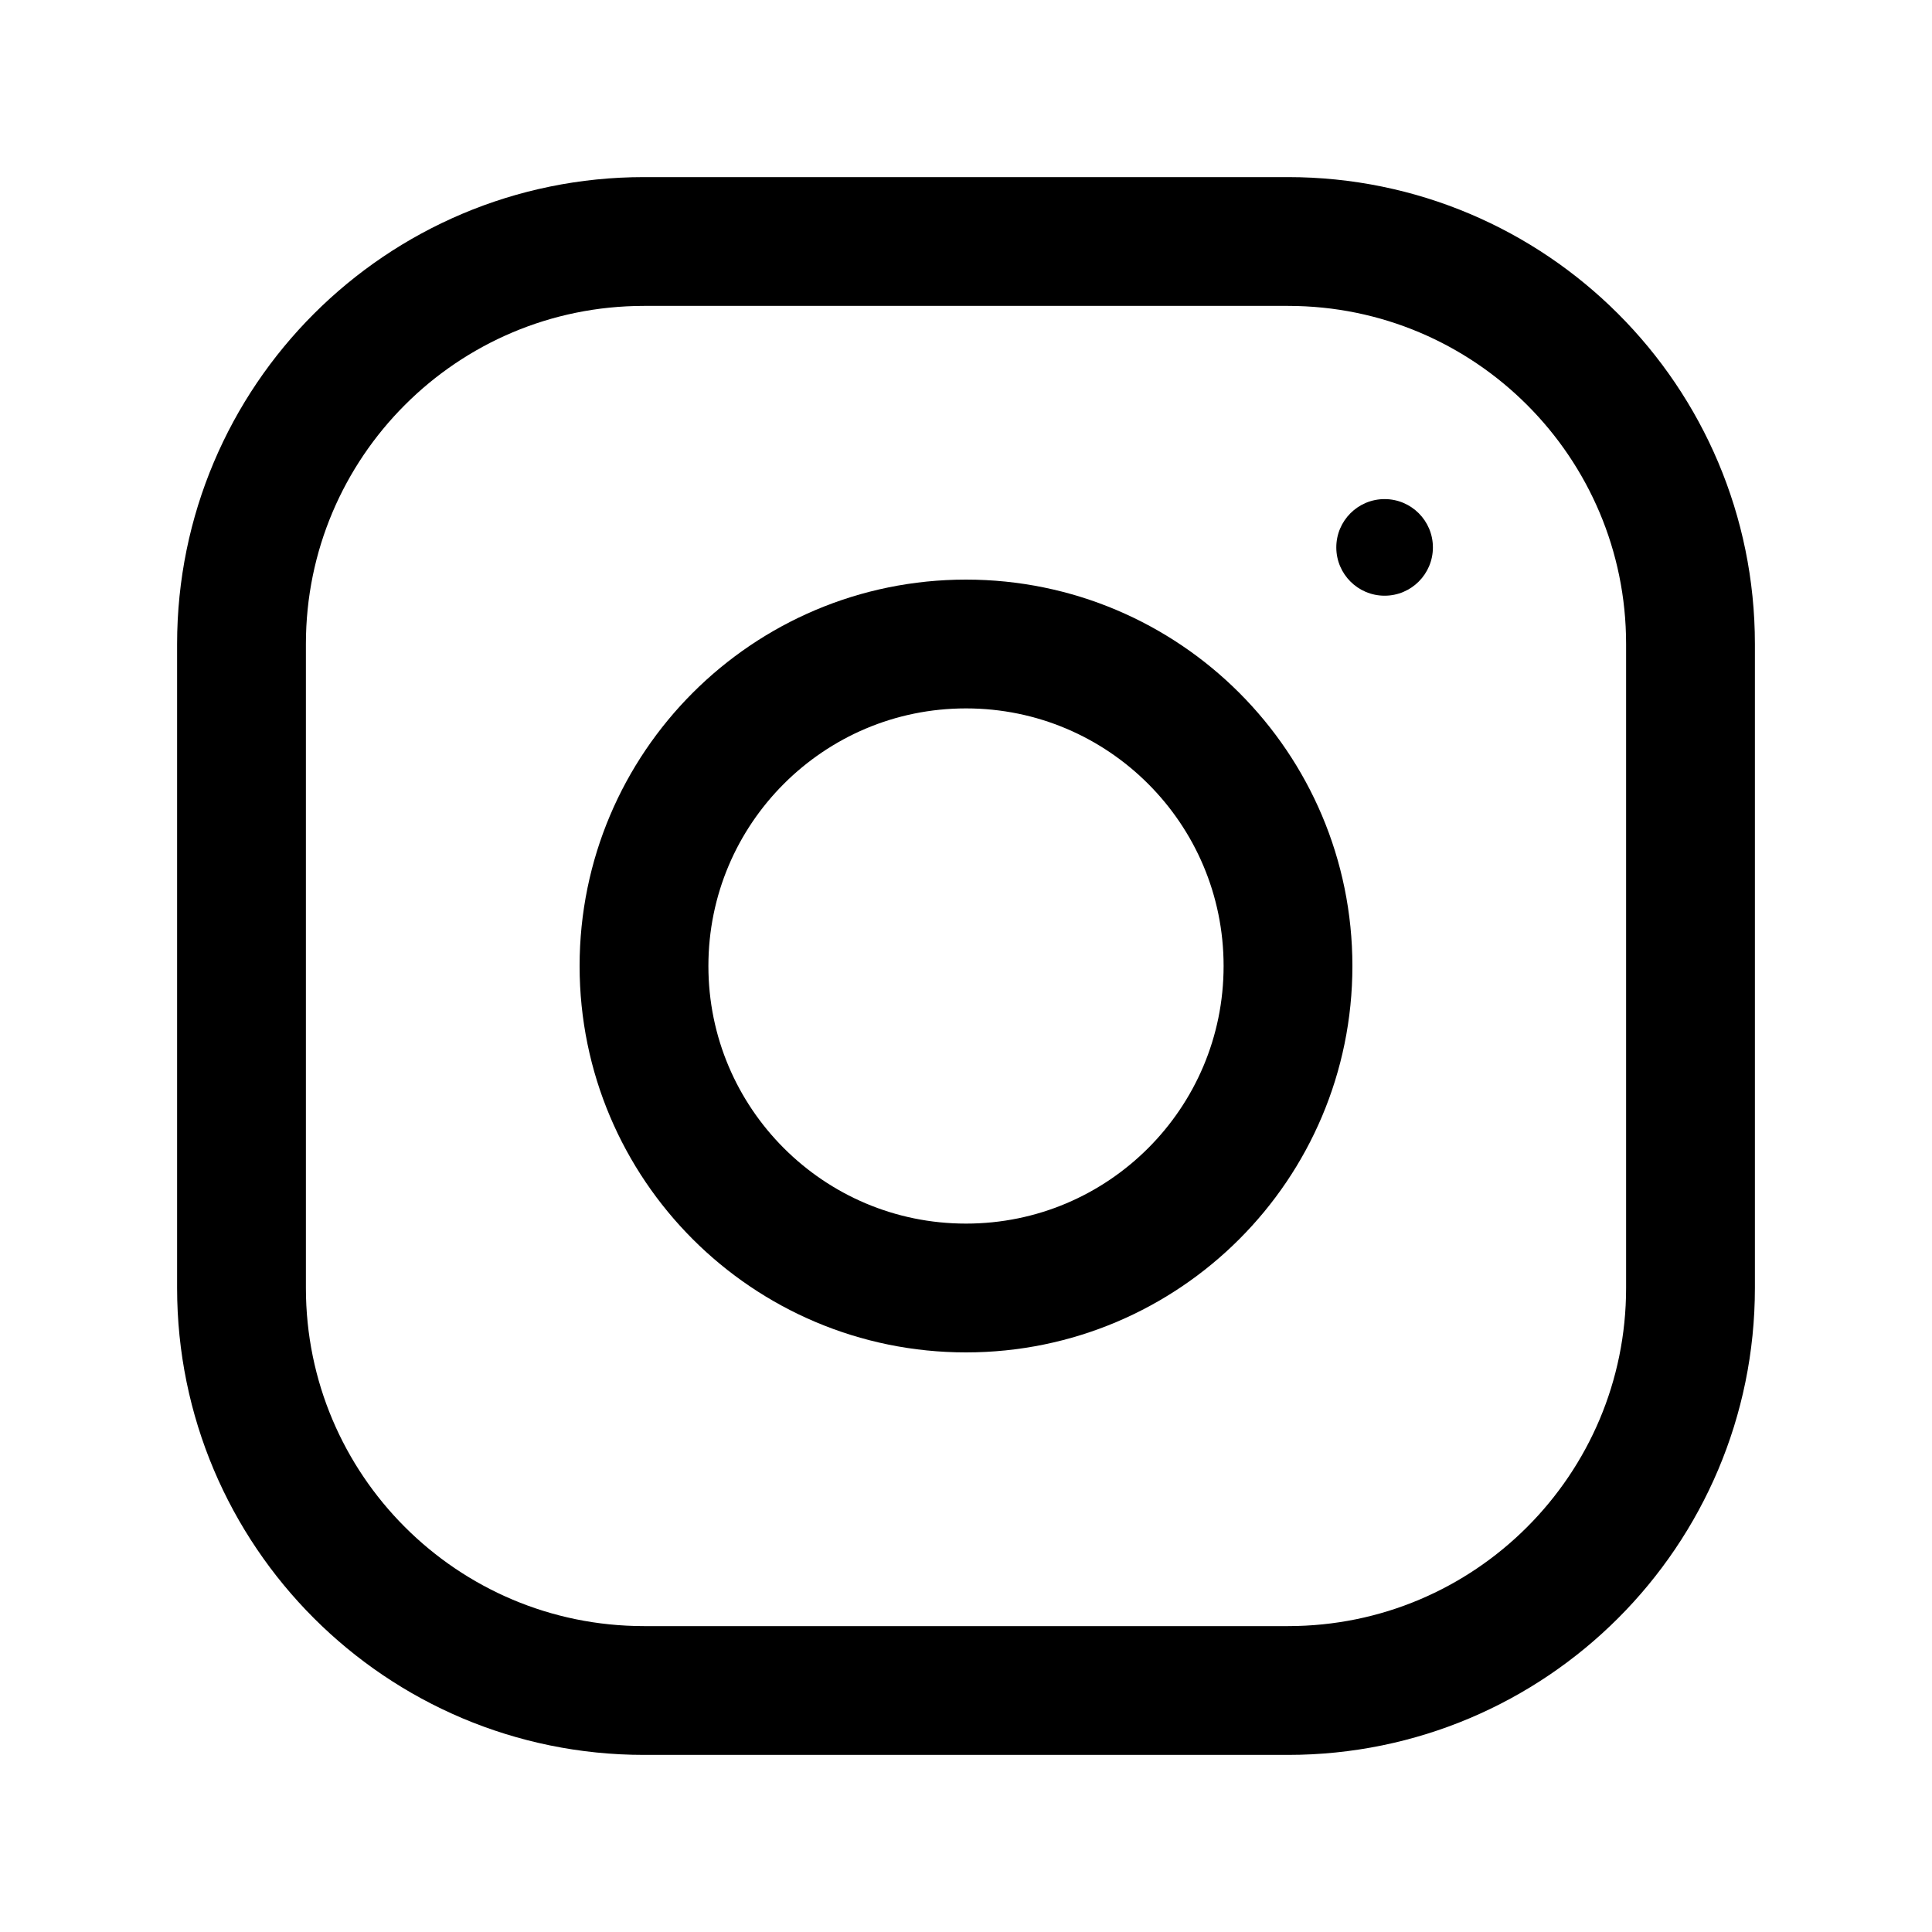
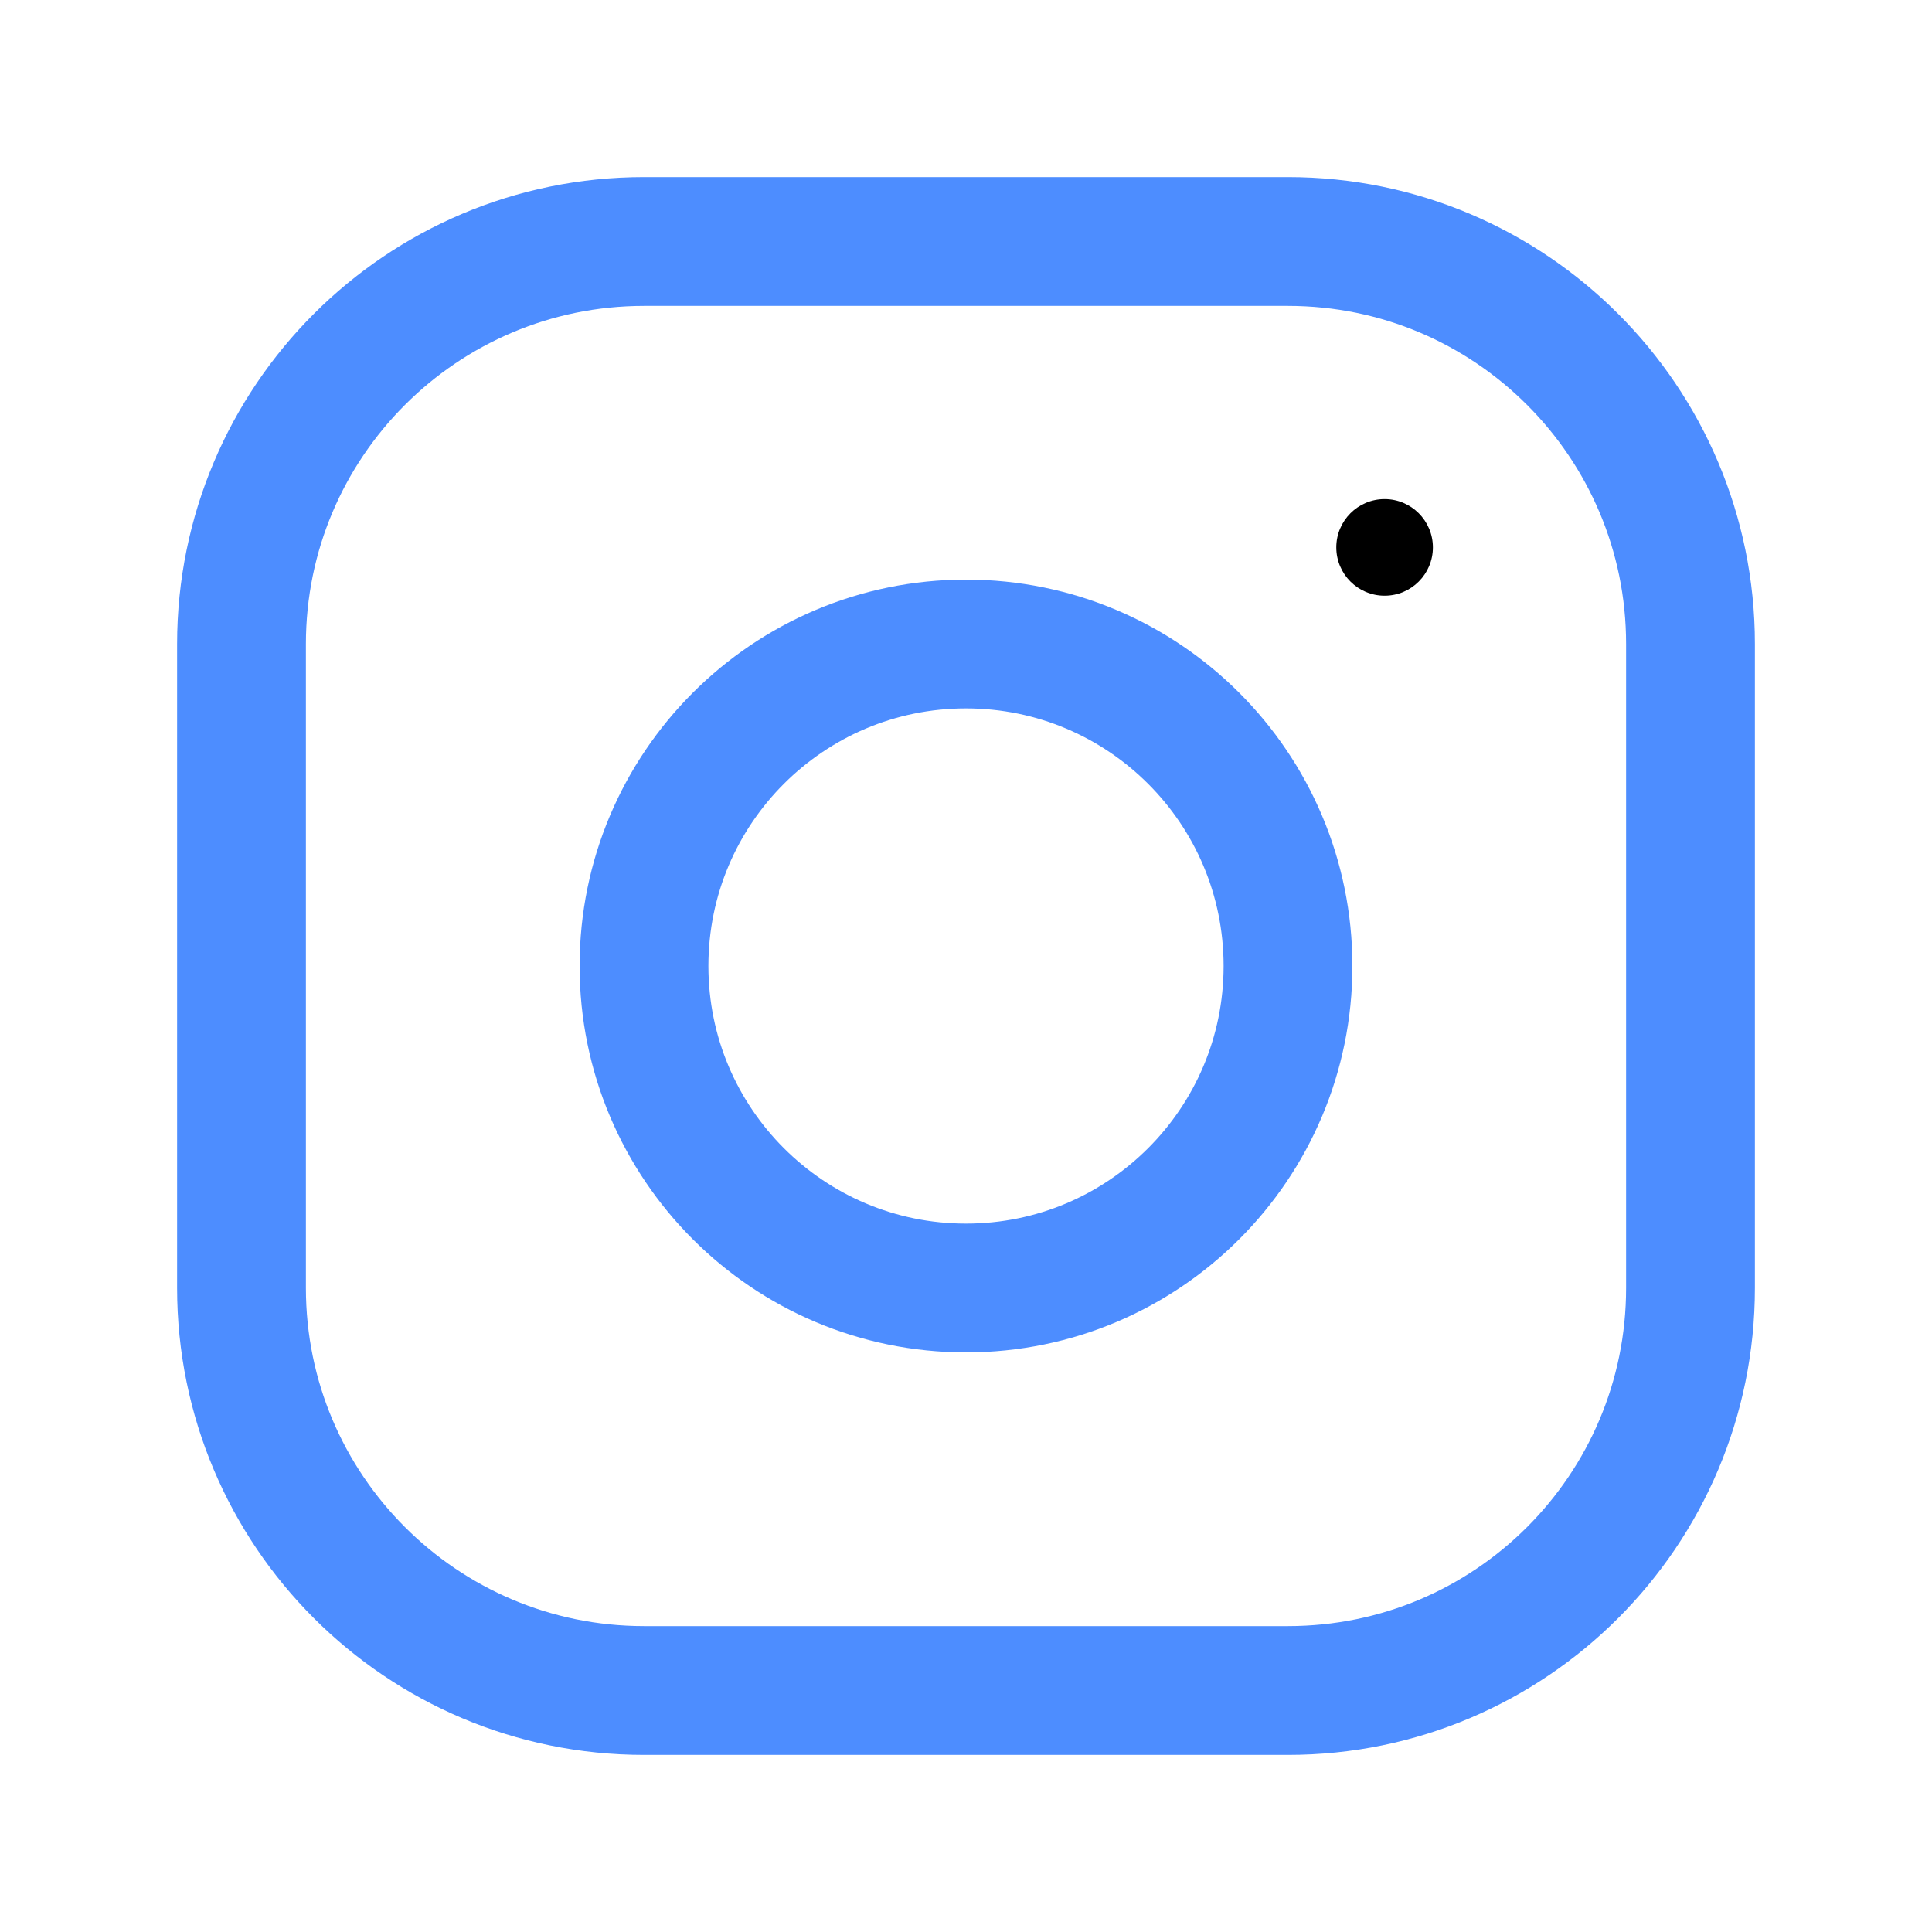
- <svg xmlns="http://www.w3.org/2000/svg" viewBox="0 0 24 24" fill="none" stroke="currentColor" stroke-width="1.6" stroke-linecap="round" stroke-linejoin="round" aria-hidden="true" focusable="false">
+ <svg xmlns="http://www.w3.org/2000/svg" viewBox="0 0 24 24" fill="none" stroke="#4d8dff" stroke-width="1.6" stroke-linecap="round" stroke-linejoin="round" aria-hidden="true" focusable="false">
  <rect x="3" y="3" width="18" height="18" rx="5" />
  <circle cx="12" cy="12" r="4" />
  <circle cx="17.2" cy="6.8" r="0.6" fill="currentColor" stroke="none" />
</svg>
